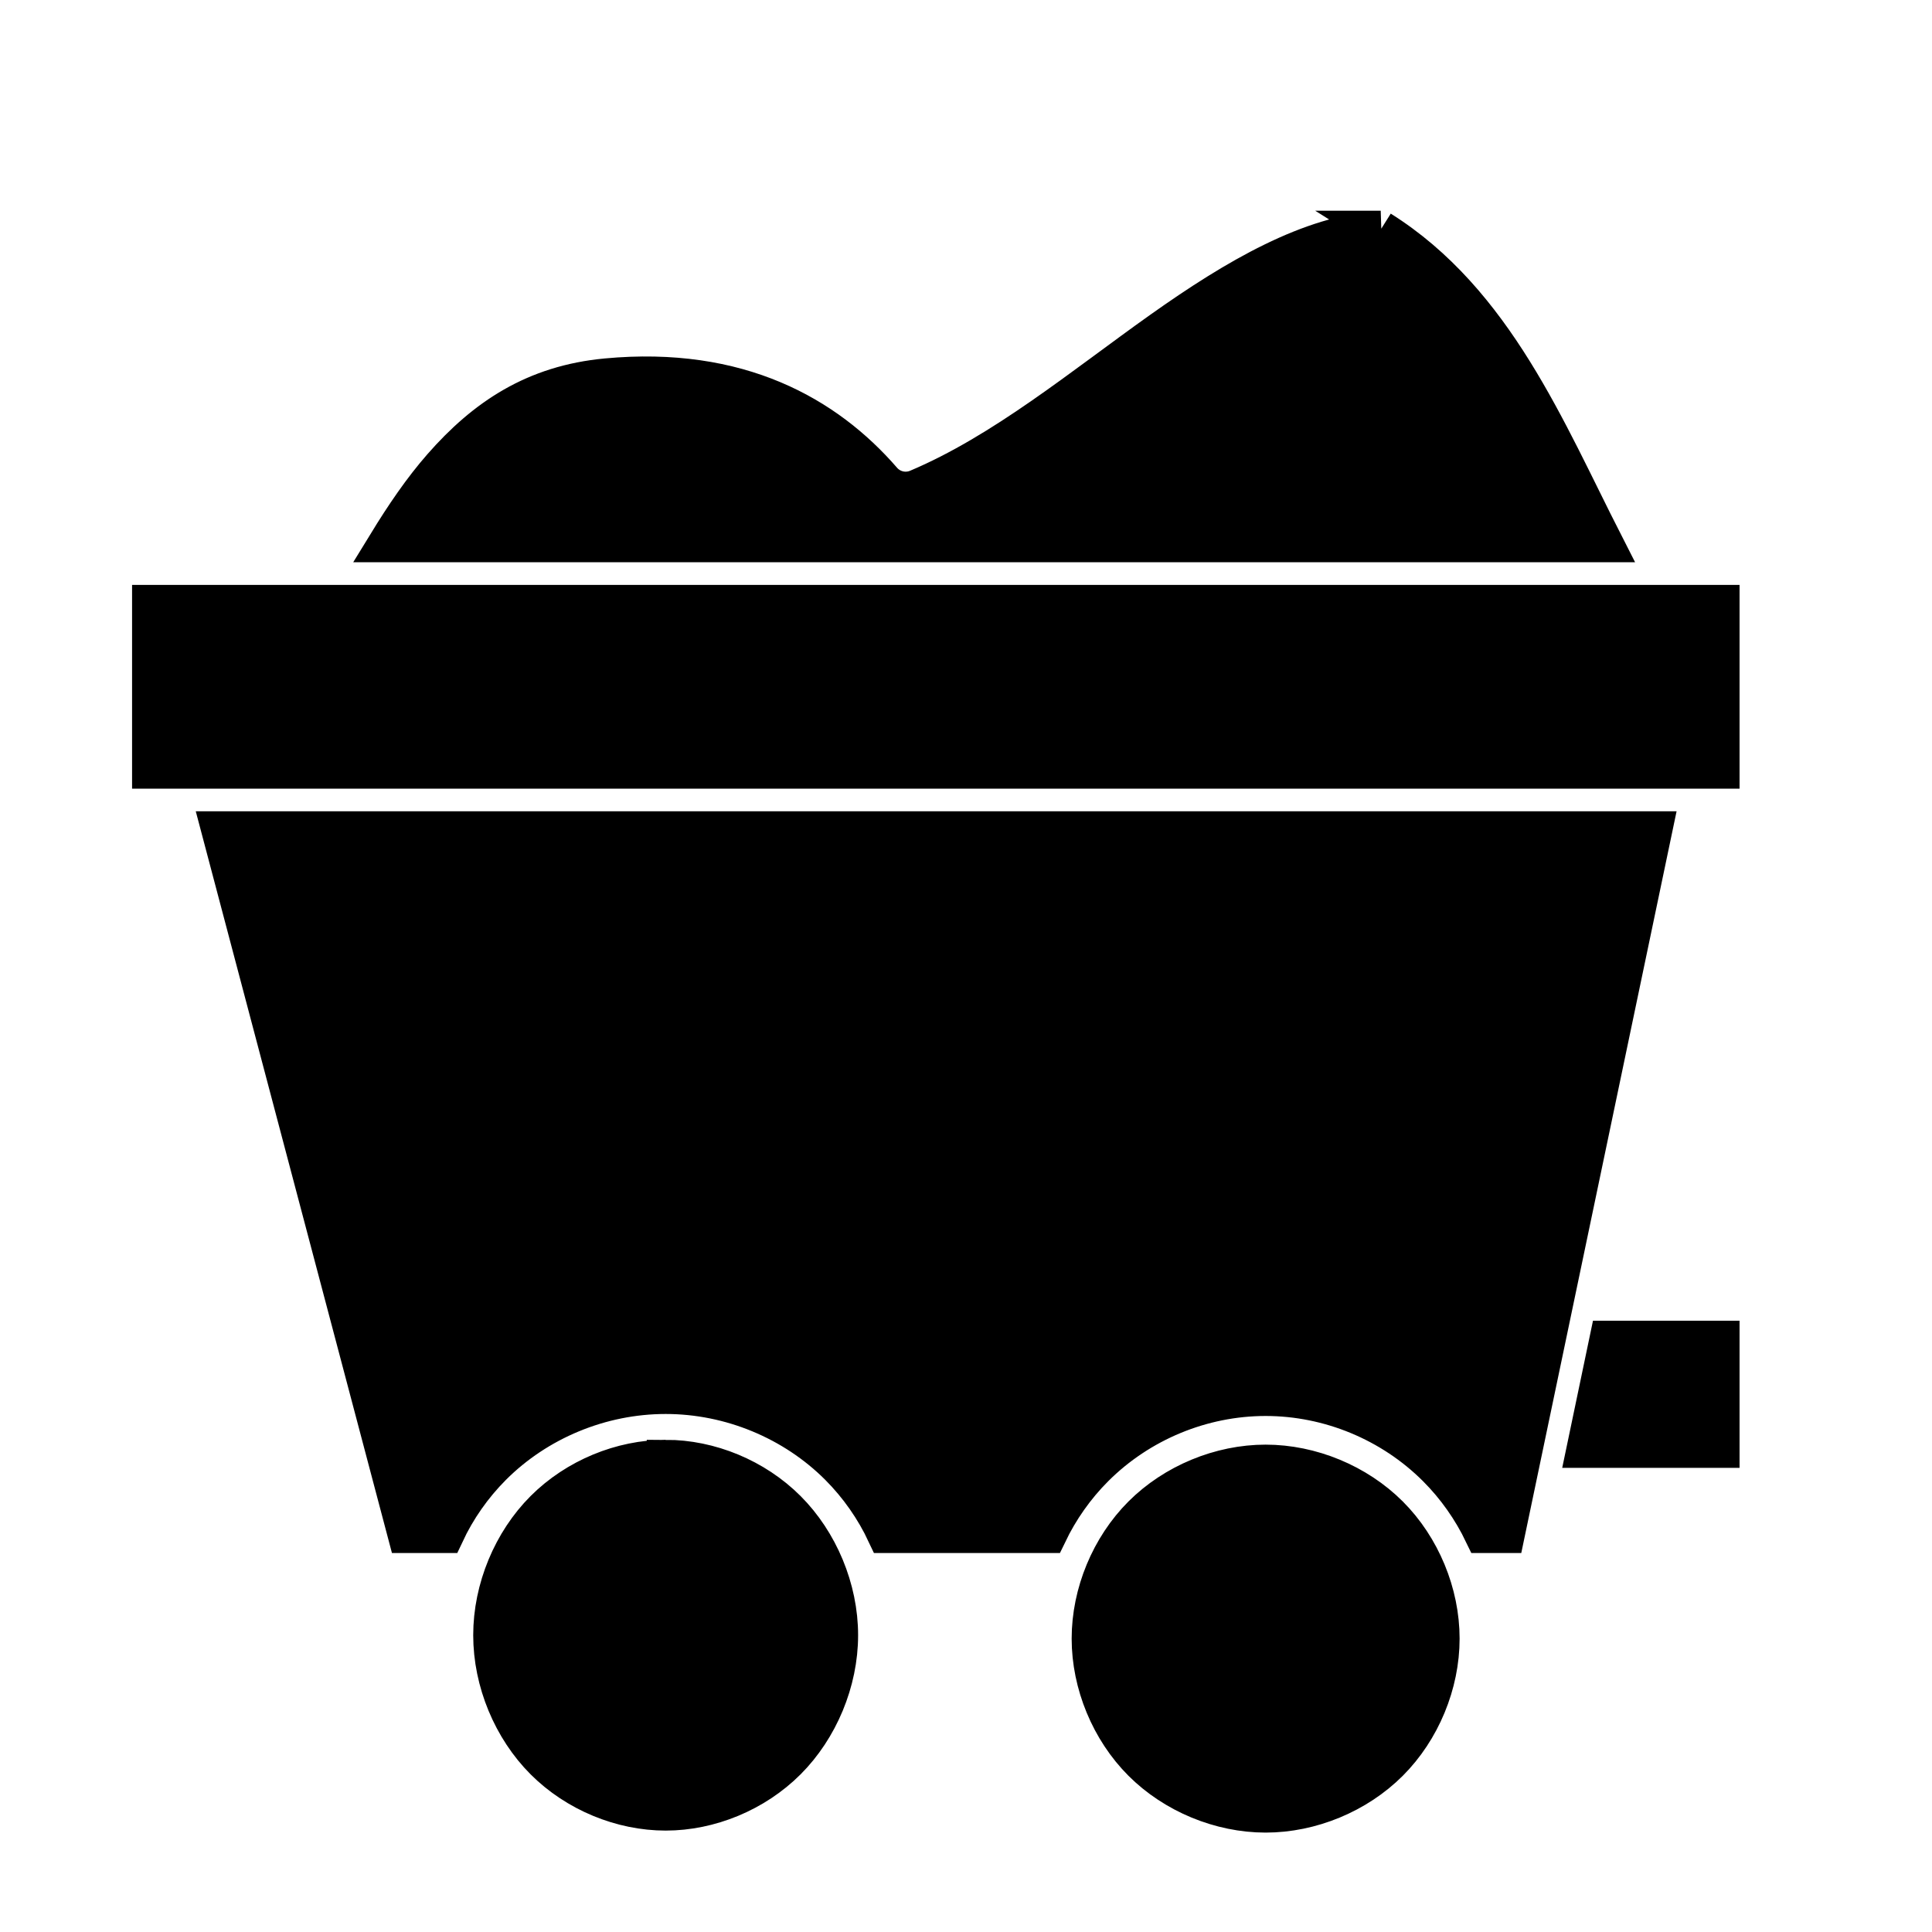
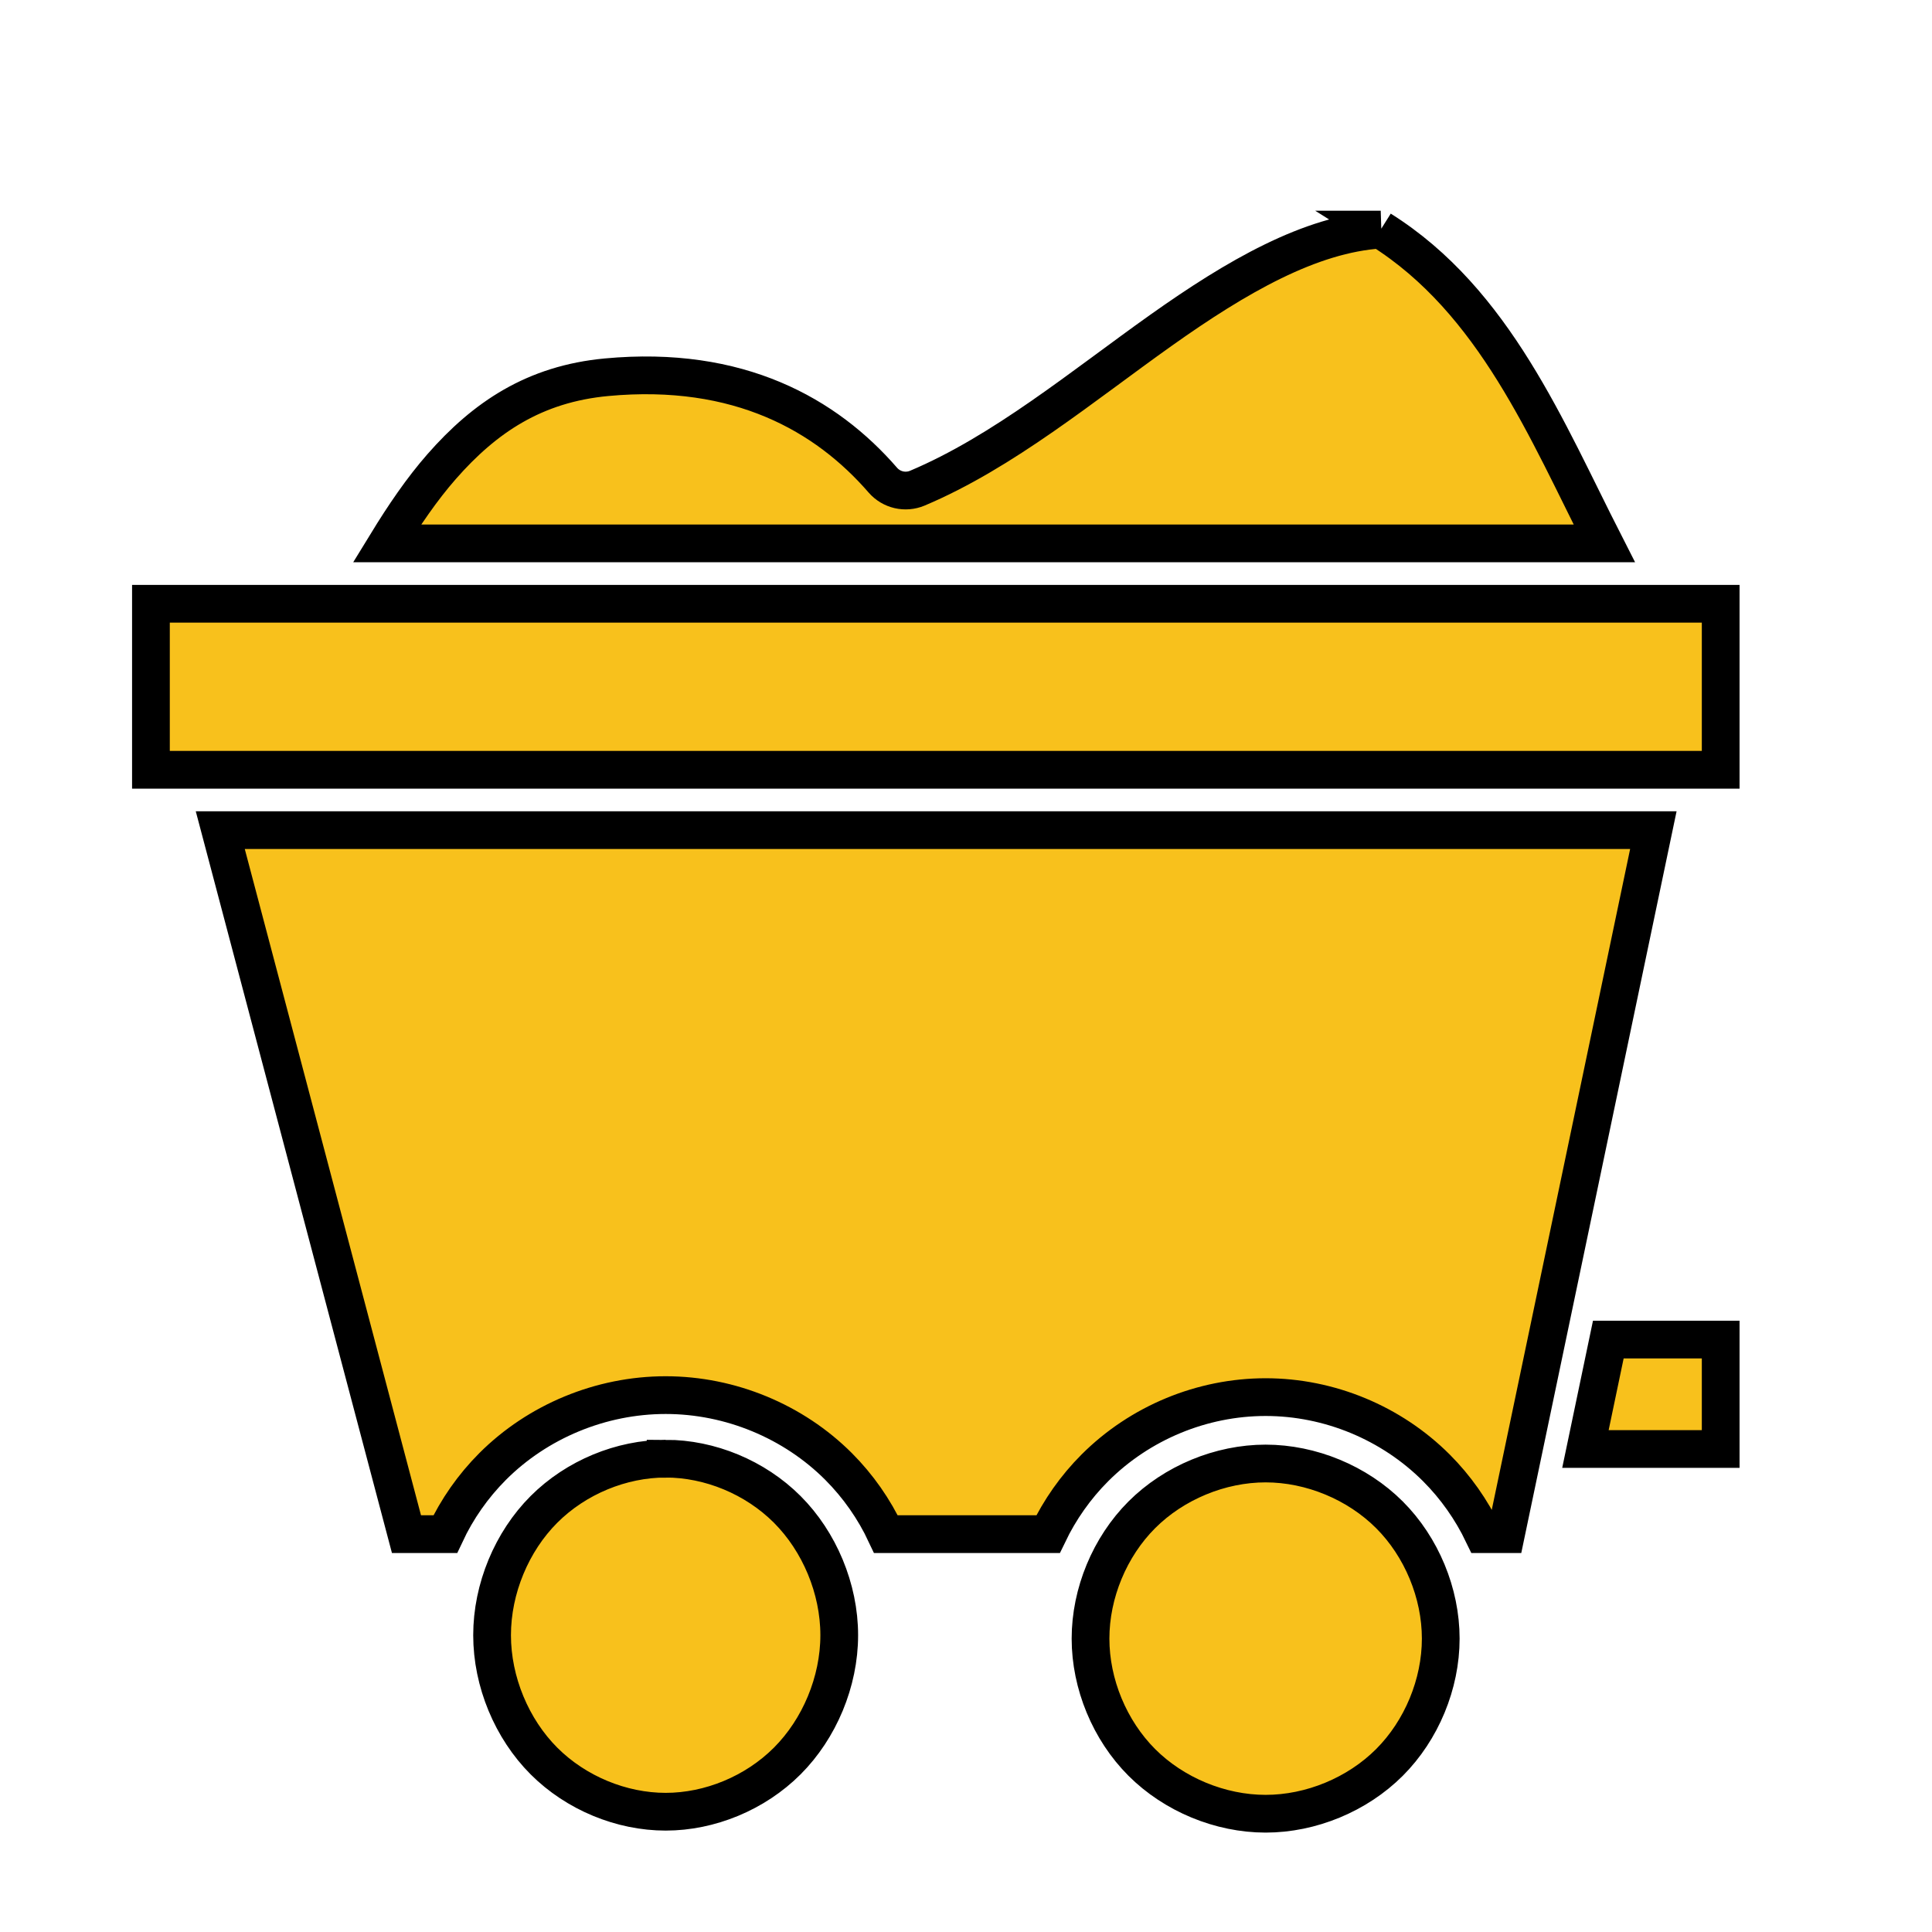
<svg xmlns="http://www.w3.org/2000/svg" viewBox="0 0 512 512" style="height: 512px; width: 512px;">
  <g class="" transform="translate(0,0)" style="">
-     <path d="M365.906 60.844C347.218 62.03 327.732 73.3 307.72 87.5c-20.814 14.77-41.852 32.27-64.626 41.875a8 8 0 0 1-9.125-2.125c-15.01-17.31-38.15-30.55-73.22-27.28-19.124 1.78-32.252 10.625-43.688 23.655-5.264 6-9.998 12.975-14.53 20.375h322.624c-15.21-29.846-29.05-64.182-59.25-83.156zM40 160v44h416v-44H40zm18.375 60 49.344 186.563H118a63.372 63.372 0 0 1 12.563-17.938c11.916-11.916 28.63-18.906 45.843-18.906 17.214 0 33.897 6.99 45.813 18.905a63.503 63.503 0 0 1 12.56 17.938h42.97c3.104-6.47 7.282-12.44 12.406-17.563 11.927-11.926 28.384-18.75 45.25-18.75 16.867 0 33.324 6.824 45.25 18.75 5.124 5.124 9.303 11.092 12.406 17.563h6.032L438.156 220H58.376zM426.22 355l-6.064 29H456v-29h-29.78zm-249.814 31.563c-11.69 0-23.728 4.915-32.25 13.437-8.522 8.522-13.75 21.002-13.75 33.344 0 12.34 5.228 24.82 13.75 33.344 8.522 8.522 20.56 13.437 32.25 13.437 11.69 0 23.697-4.915 32.22-13.438 8.52-8.522 13.78-21.002 13.78-33.343 0-12.342-5.26-24.822-13.78-33.344-8.523-8.522-20.53-13.438-32.22-13.438zm159 1.28c-12.037 0-24.3 5.083-32.812 13.594C294.082 409.95 289 422.212 289 434.25c0 12.038 5.082 24.3 13.594 32.813 8.512 8.51 20.775 13.593 32.812 13.593 12.038 0 24.3-5.082 32.813-13.594 8.51-8.51 13.592-20.774 13.592-32.812 0-12.038-5.08-24.3-13.593-32.813-8.513-8.51-20.776-13.593-32.814-13.593z" fill="#000000" fill-opacity="1" stroke="#000000" stroke-opacity="1" stroke-width="10" />
+     <path d="M365.906 60.844C347.218 62.03 327.732 73.3 307.72 87.5c-20.814 14.77-41.852 32.27-64.626 41.875a8 8 0 0 1-9.125-2.125c-15.01-17.31-38.15-30.55-73.22-27.28-19.124 1.78-32.252 10.625-43.688 23.655-5.264 6-9.998 12.975-14.53 20.375h322.624c-15.21-29.846-29.05-64.182-59.25-83.156zM40 160v44h416v-44H40zm18.375 60 49.344 186.563H118a63.372 63.372 0 0 1 12.563-17.938c11.916-11.916 28.63-18.906 45.843-18.906 17.214 0 33.897 6.99 45.813 18.905a63.503 63.503 0 0 1 12.56 17.938h42.97c3.104-6.47 7.282-12.44 12.406-17.563 11.927-11.926 28.384-18.75 45.25-18.75 16.867 0 33.324 6.824 45.25 18.75 5.124 5.124 9.303 11.092 12.406 17.563h6.032L438.156 220H58.376zM426.22 355l-6.064 29H456v-29h-29.78zm-249.814 31.563c-11.69 0-23.728 4.915-32.25 13.437-8.522 8.522-13.75 21.002-13.75 33.344 0 12.34 5.228 24.82 13.75 33.344 8.522 8.522 20.56 13.437 32.25 13.437 11.69 0 23.697-4.915 32.22-13.438 8.52-8.522 13.78-21.002 13.78-33.343 0-12.342-5.26-24.822-13.78-33.344-8.523-8.522-20.53-13.438-32.22-13.438zm159 1.28c-12.037 0-24.3 5.083-32.812 13.594C294.082 409.95 289 422.212 289 434.25c0 12.038 5.082 24.3 13.594 32.813 8.512 8.51 20.775 13.593 32.812 13.593 12.038 0 24.3-5.082 32.813-13.594 8.51-8.51 13.592-20.774 13.592-32.812 0-12.038-5.08-24.3-13.593-32.813-8.513-8.51-20.776-13.593-32.814-13.593z" fill="#f8c11c" fill-opacity="1" stroke="#000000" stroke-opacity="1" stroke-width="10" />
  </g>
</svg>
